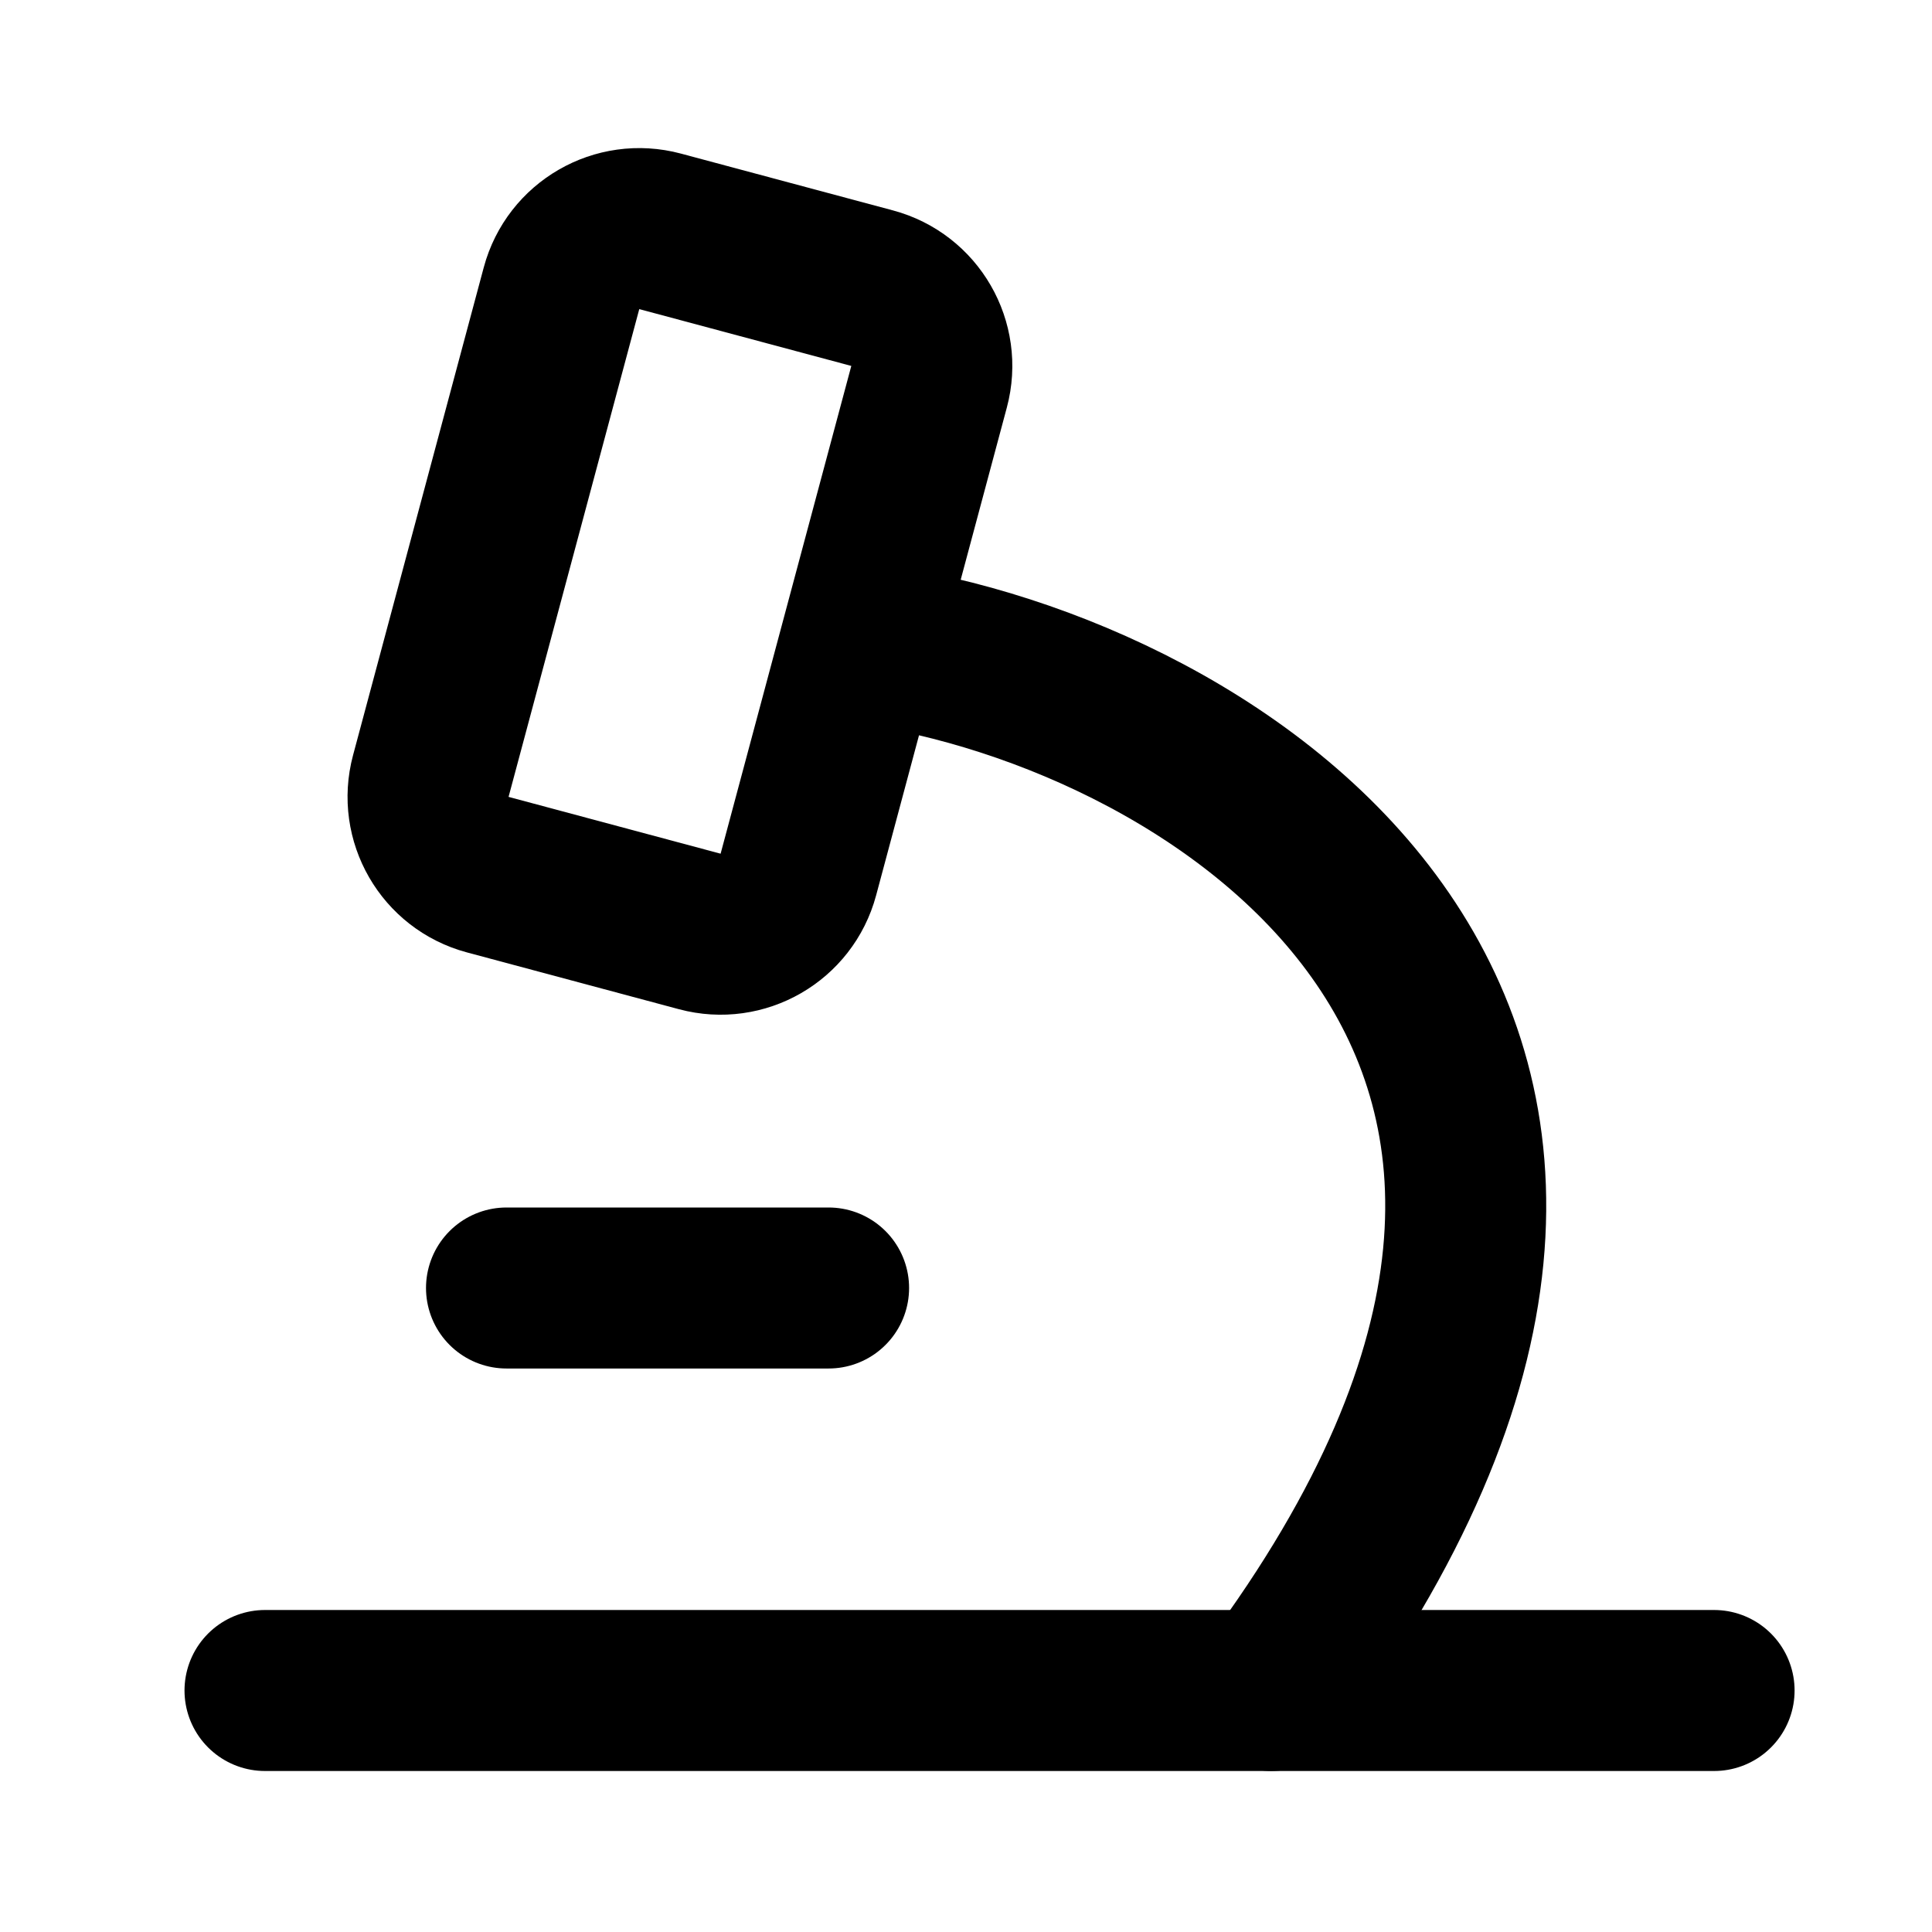
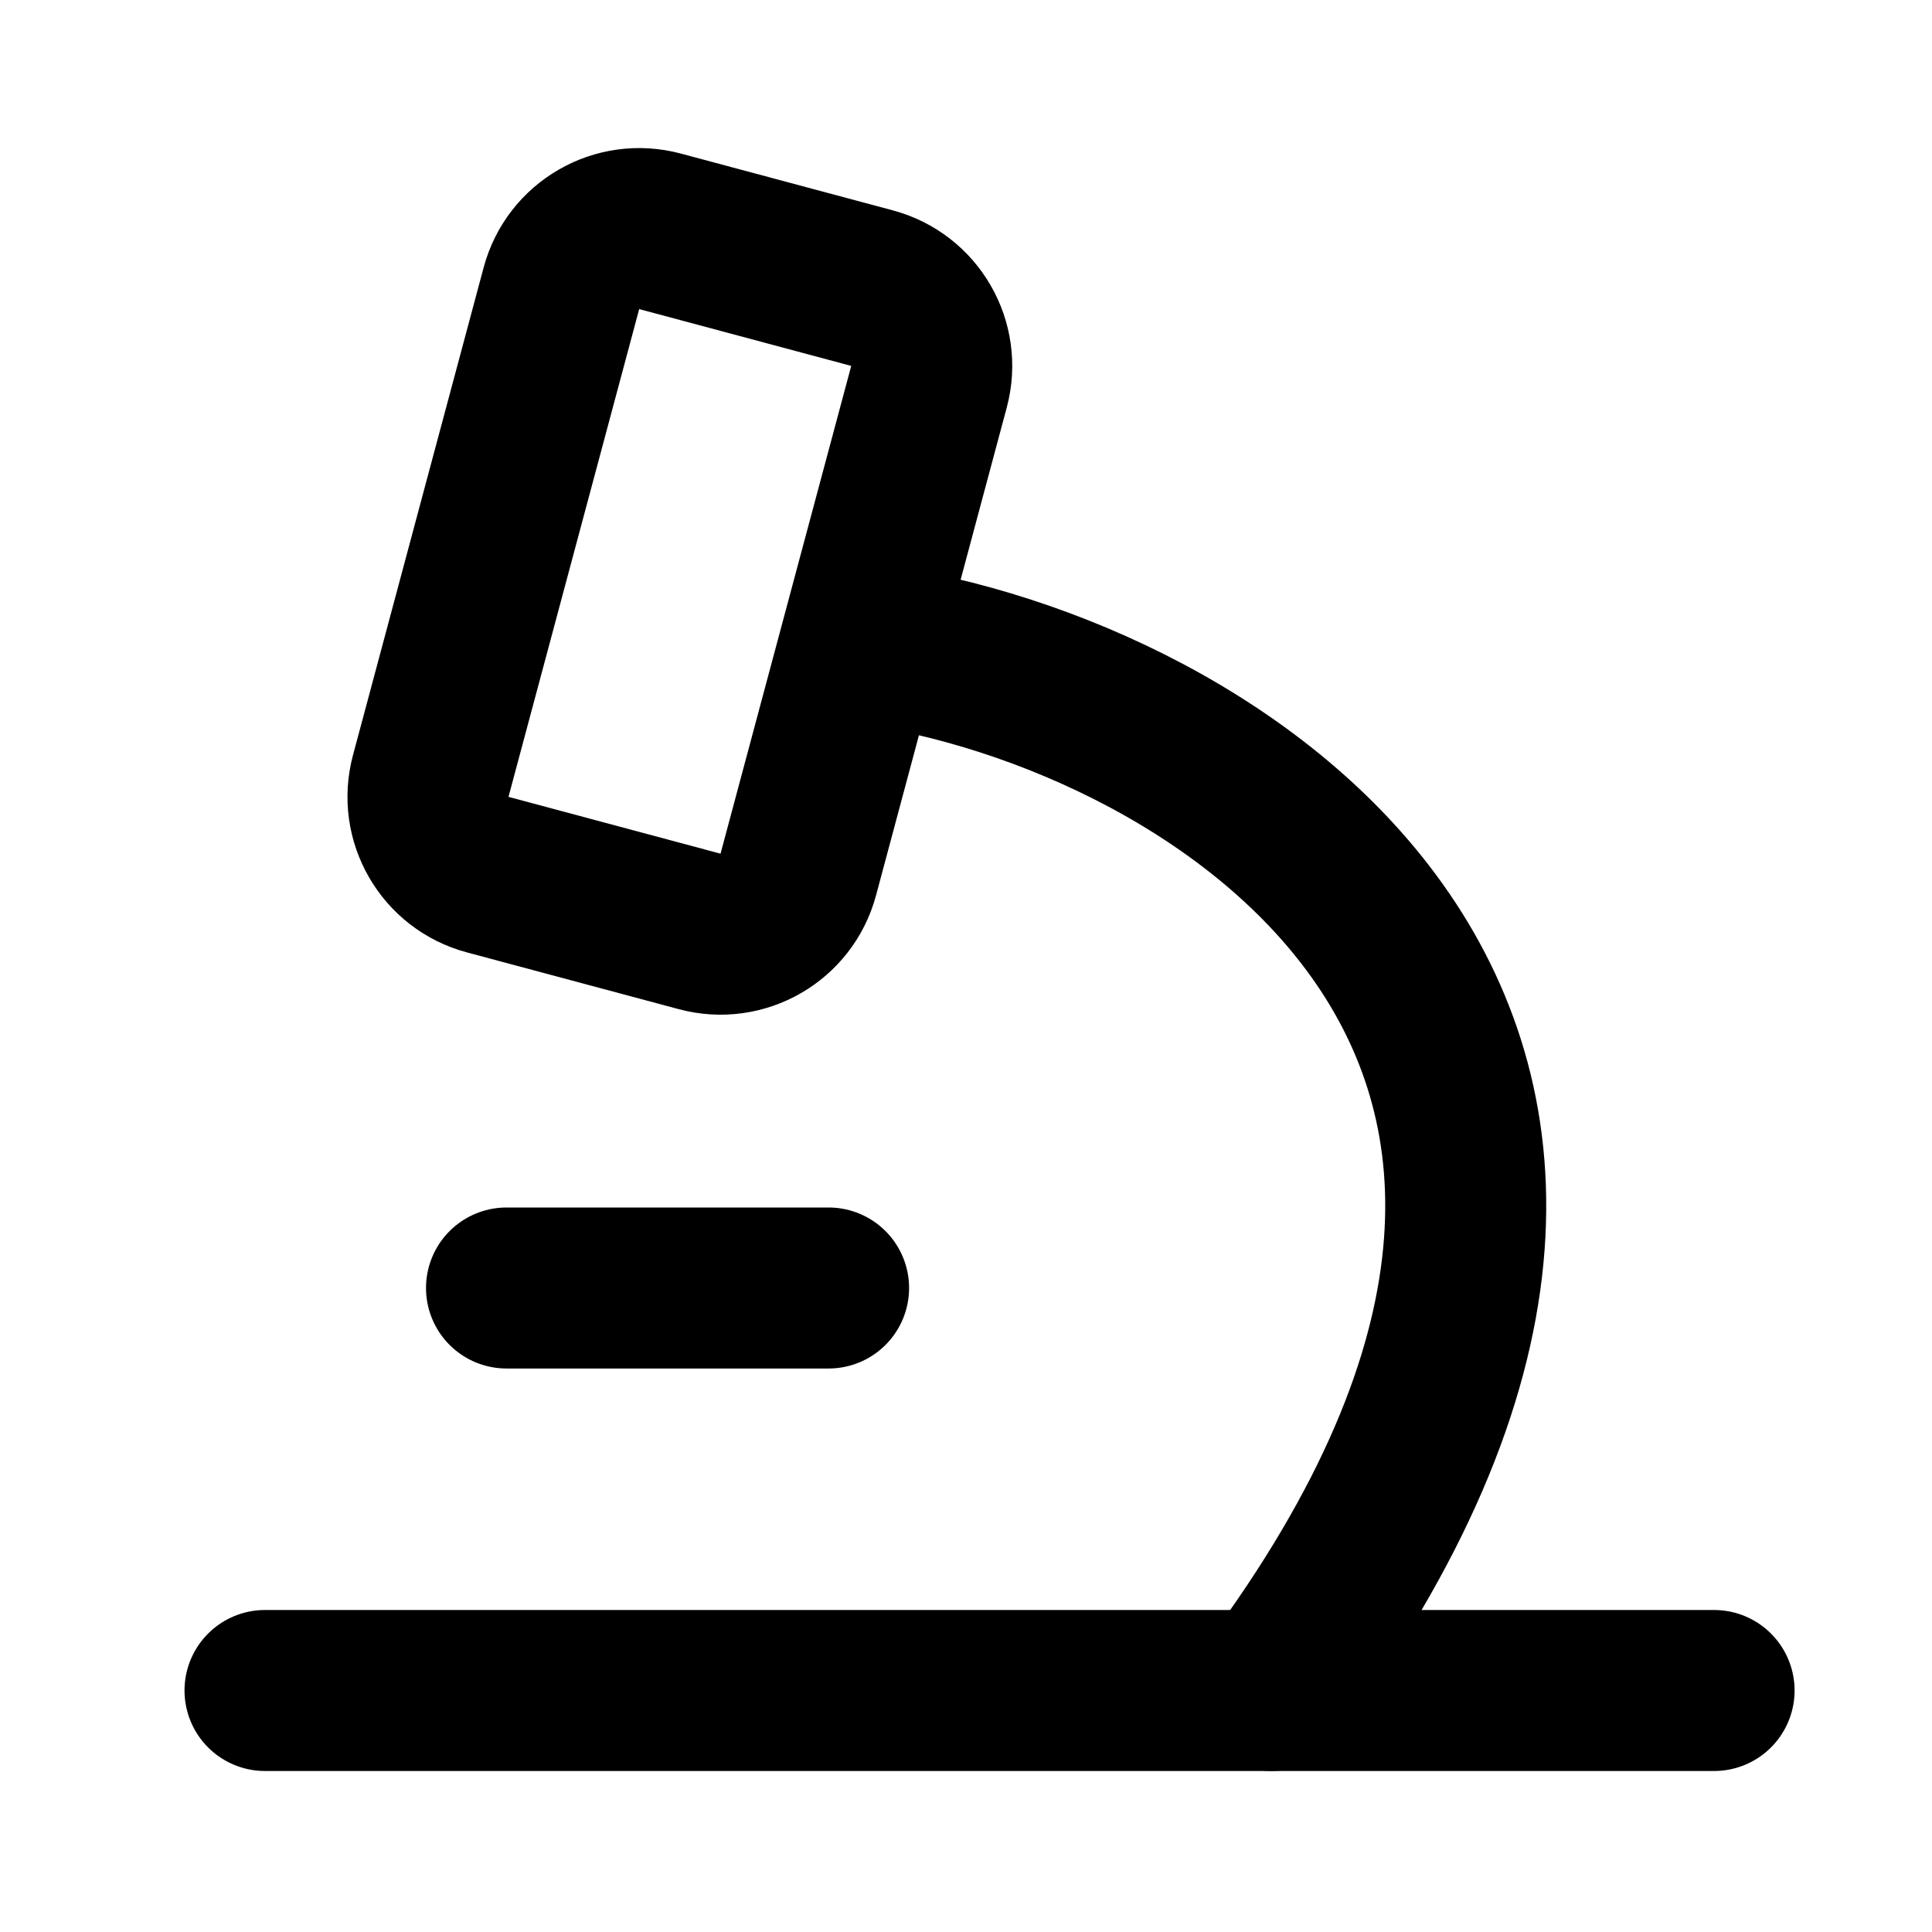
<svg xmlns="http://www.w3.org/2000/svg" width="24" height="24" viewBox="0 0 24 24" fill="none">
  <g class="oi-microscope">
-     <rect class="oi-box" x="7.234" y="2.615" width="4.727" height="8.273" rx="1" transform="rotate(15 7.23352 2.61517)" stroke="black" stroke-width="2" stroke-linecap="round" stroke-linejoin="round" />
+     <rect class="oi-box" x="7.233" y="2.615" width="4.727" height="8.273" rx="1" transform="rotate(15 7.23349 2.61517)" stroke="black" stroke-width="2" stroke-linecap="round" stroke-linejoin="round" />
    <path class="oi-vector" d="M10.793 8C15.077 8.601 21.868 12.83 15.793 21" stroke="black" stroke-width="2" stroke-linecap="round" stroke-linejoin="round" />
    <path class="oi-line" d="M6.292 16H10.293" stroke="black" stroke-width="2" stroke-linecap="round" stroke-linejoin="round" />
    <path class="oi-line" d="M3.292 21H21.293" stroke="black" stroke-width="2" stroke-linecap="round" stroke-linejoin="round" />
  </g>
</svg>
